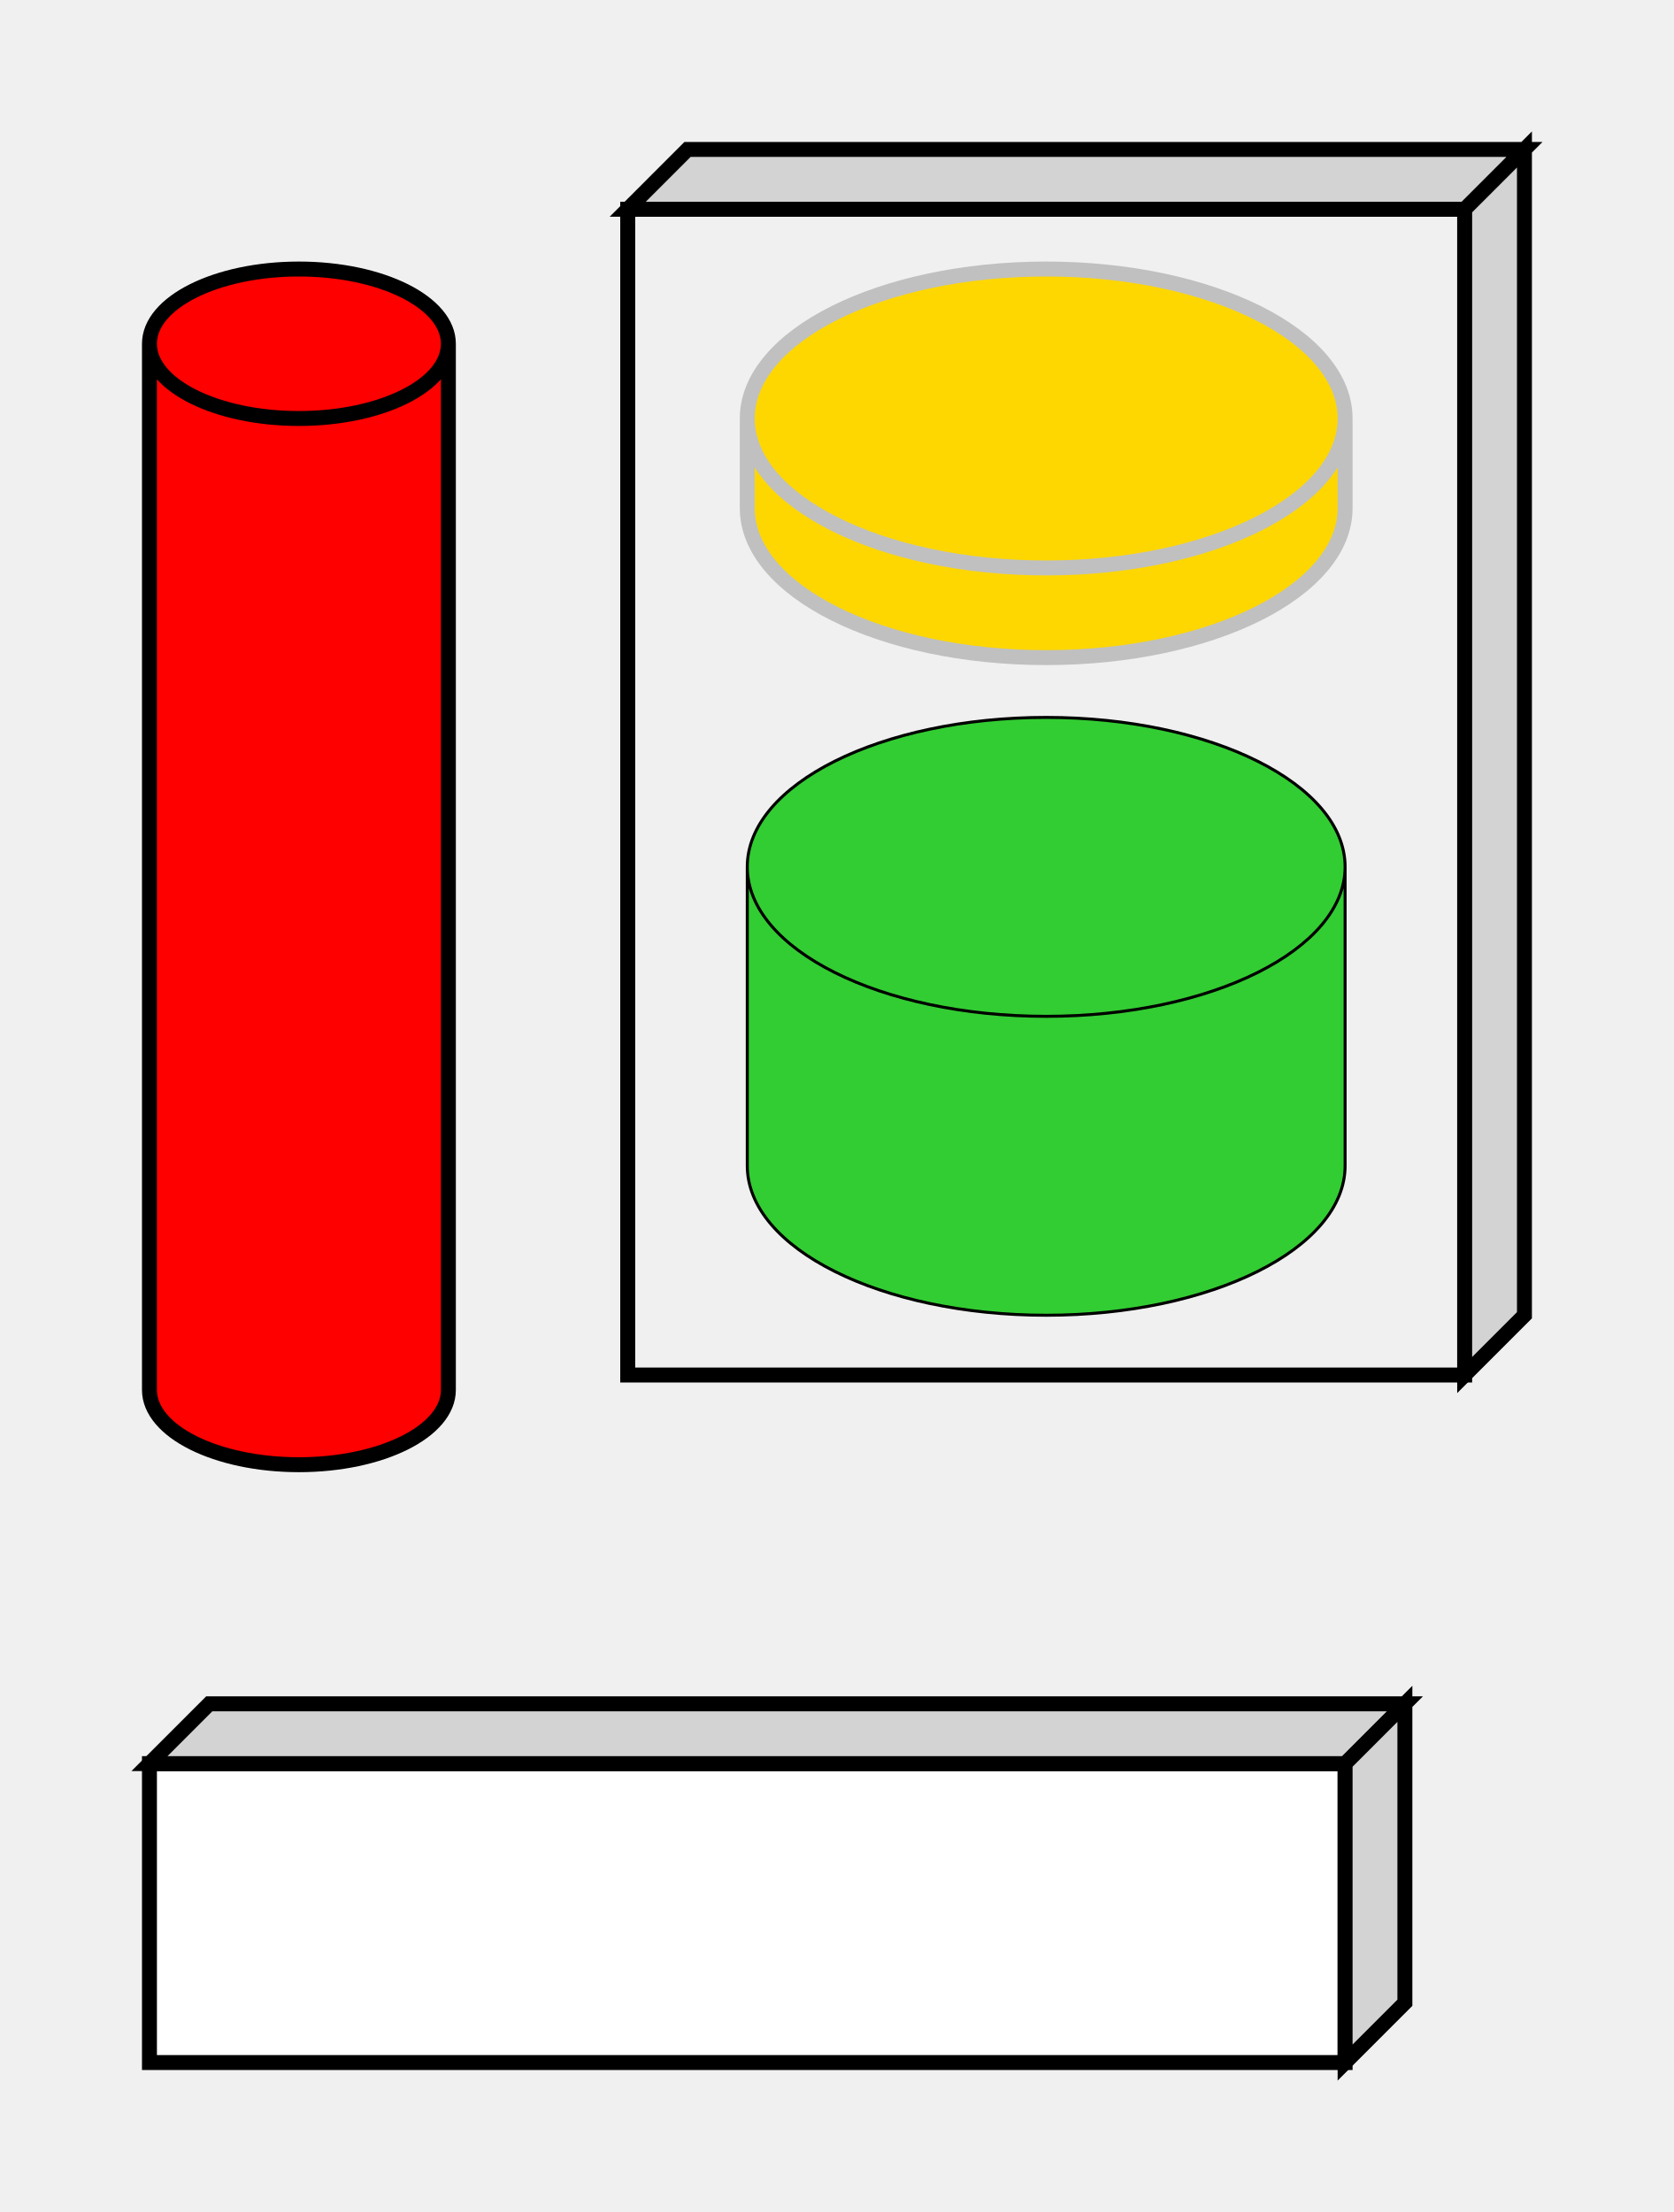
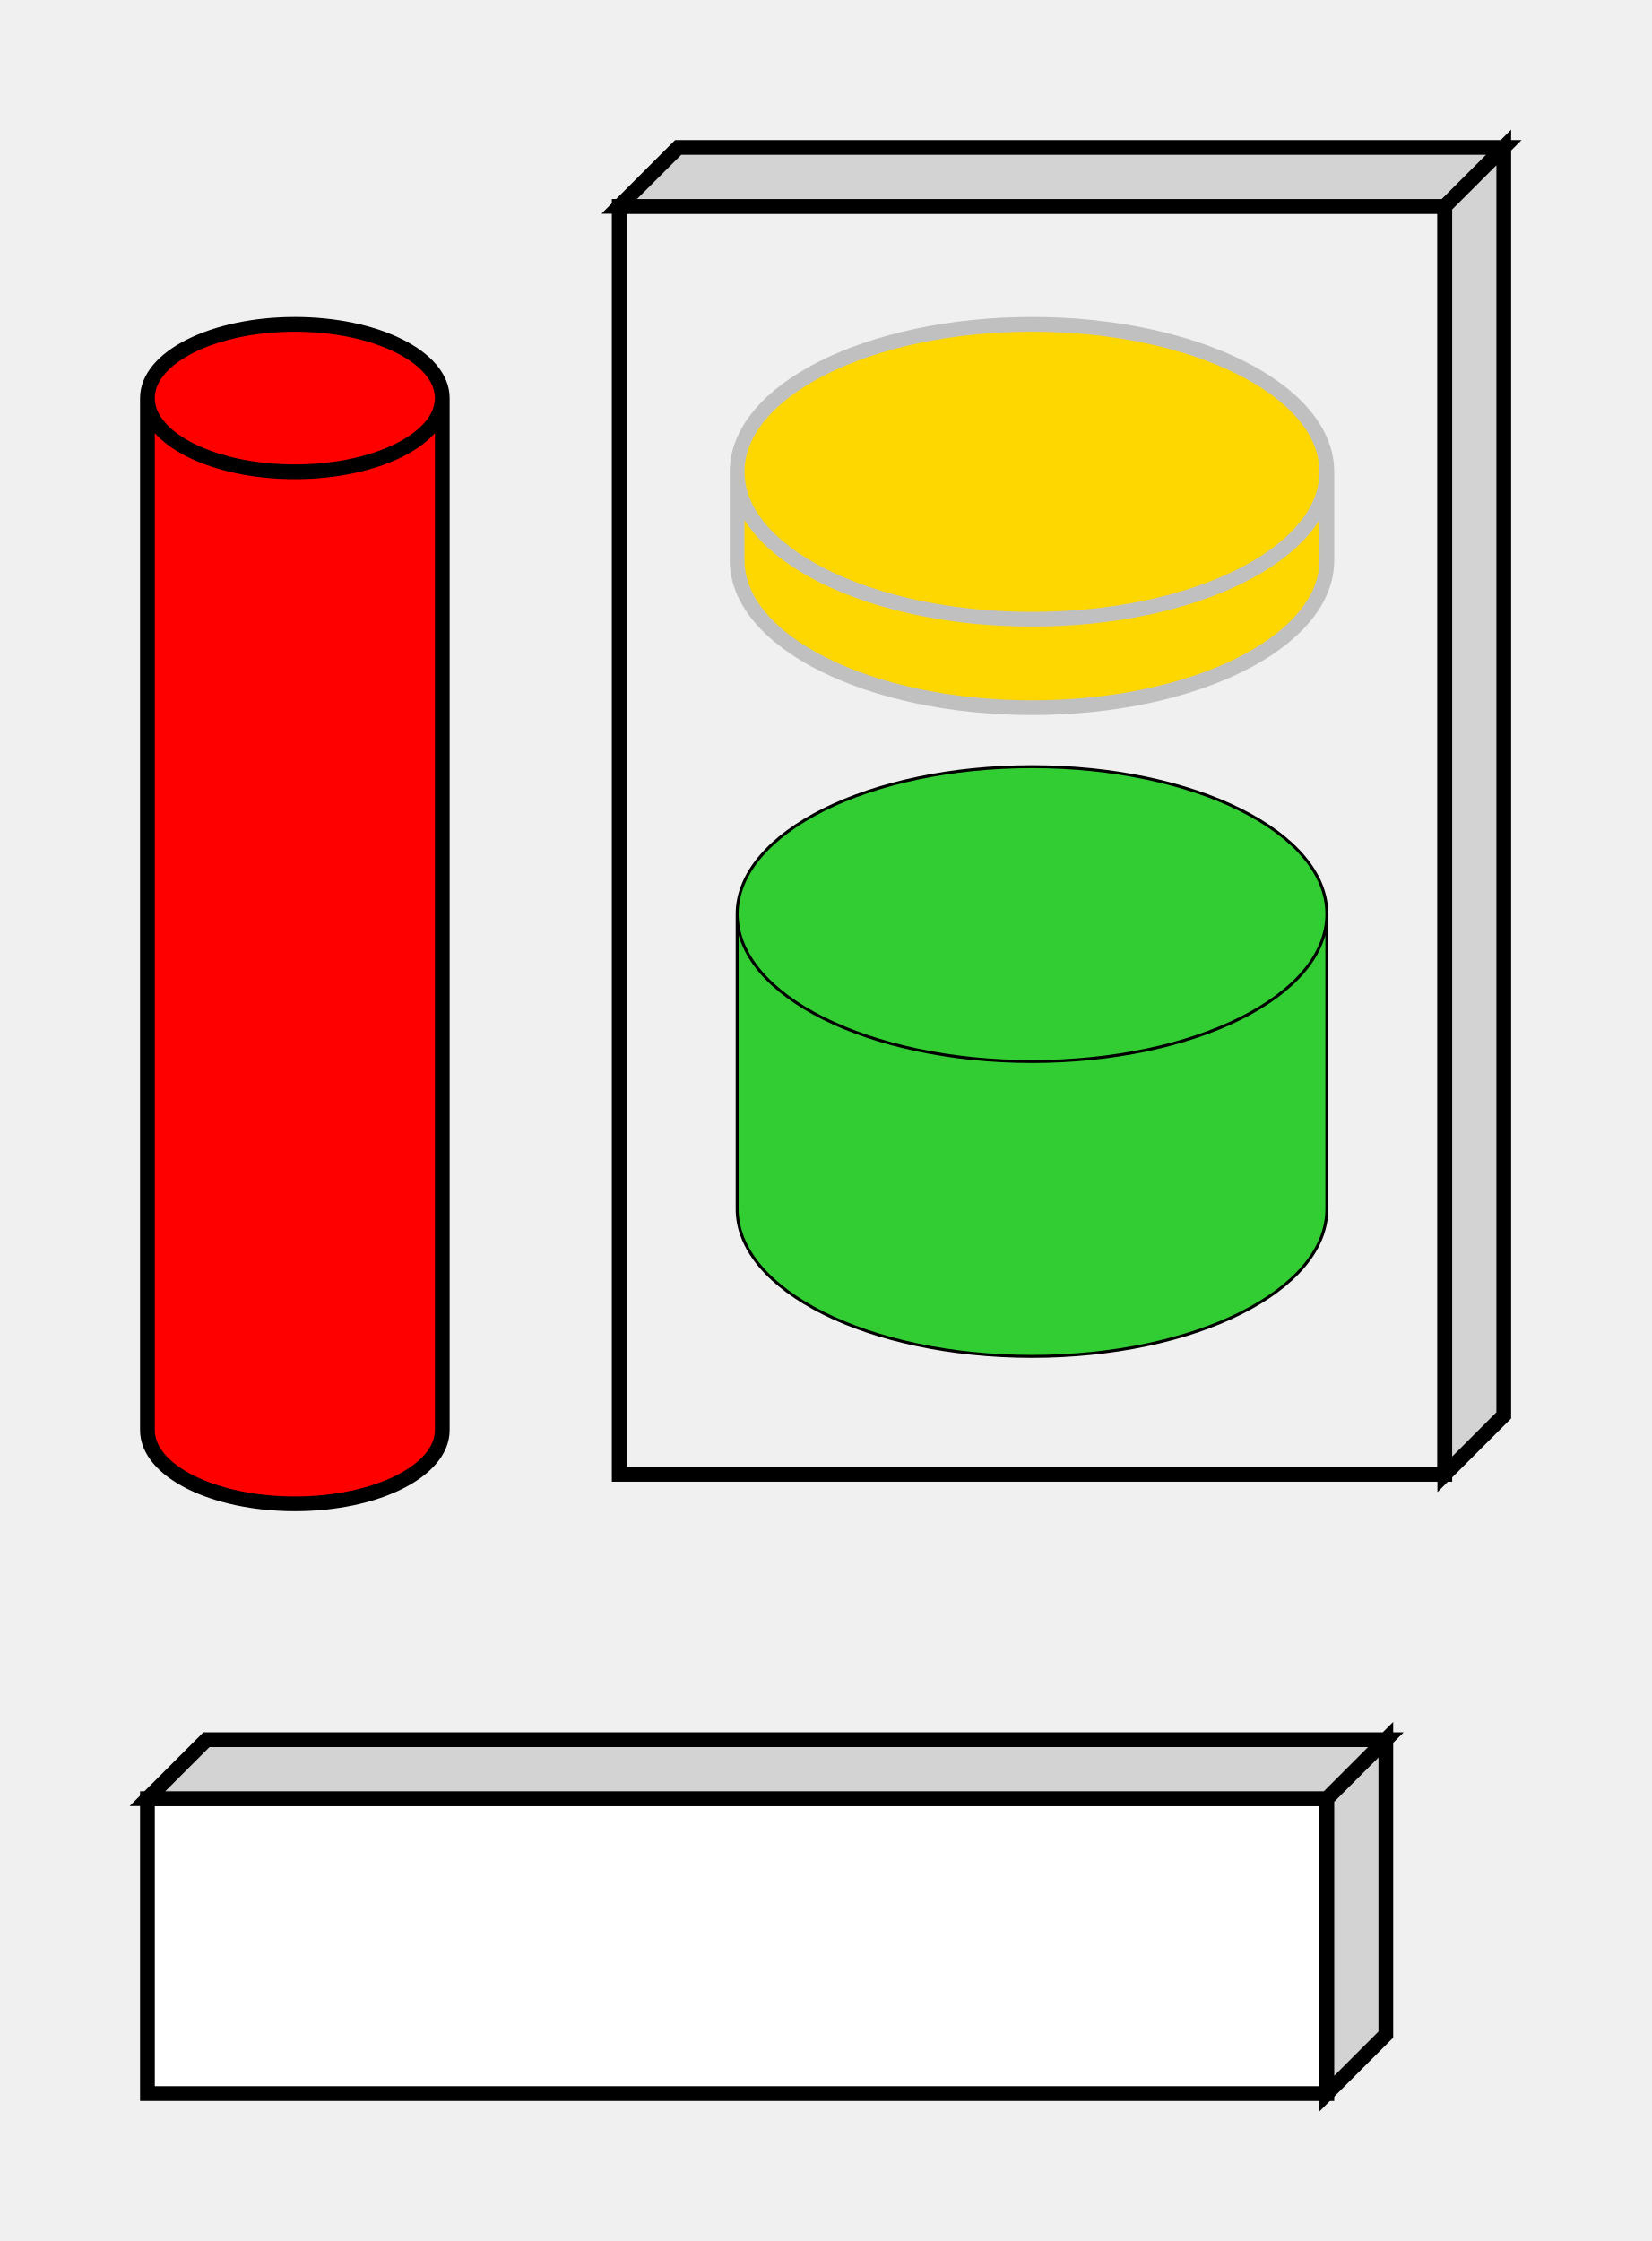
- <svg xmlns="http://www.w3.org/2000/svg" version="1.1" width="56mm" height="74mm" viewBox="5 1 56 74">
+ <svg xmlns="http://www.w3.org/2000/svg" version="1.1" width="56mm" height="76mm" viewBox="5 -1 56 76">
  <style>
    
      line, polyline, path { stroke-width: 0.5; fill: none; stroke: black; }
      rect, circle, ellipse, polygon { stroke-width: 0.5; fill: white; stroke: black; }
      .d-surround { fill: none; }
    
  </style>
  <style>
    .coin { fill: gold; stroke: silver; }
  </style>
  <path d="M 10 12.5       a 5 2.5 0 0 0 10 0       a 5 2.5 0 0 0 -10 0       v 35       a 5 2.5 0 0 0 10 0       v -35" style="fill: red;" class="pipeline" />
  <path id="p1" d="M 30 15       a 10 5 0 0 0 20 0       a 10 5 0 0 0 -20 0       v 3       a 10 5 0 0 0 20 0       v -3" class="coin pipeline" />
  <path id="p2" d="M 30 30       a 10 5 0 0 0 20 0       a 10 5 0 0 0 -20 0       v 10       a 10 5 0 0 0 20 0       v -10" style="stroke-width: 0.1; fill: limegreen;" class="pipeline" />
-   <rect id="border" x="26" y="8" width="28" height="39" class="d-surround" />
-   <path d="M 26 8 l 2 -2 h 28 l -2 2 z M 54 8 v 39 l 2 -2 v -39 z" style="fill: lightgrey;" class="box3d" />
+   <rect id="border" x="26" y="6" width="28" height="43" class="d-surround" />
+   <path d="M 26 6 l 2 -2 h 28 l -2 2 z M 54 6 v 43 l 2 -2 v -43 z" style="fill: lightgrey;" class="box3d" />
  <rect id="box" x="10" y="60" width="40" height="10" />
  <path d="M 10 60 l 2 -2 h 40 l -2 2 z M 50 60 v 10 l 2 -2 v -10 z" style="fill: lightgrey;" class="box3d" />
</svg>
